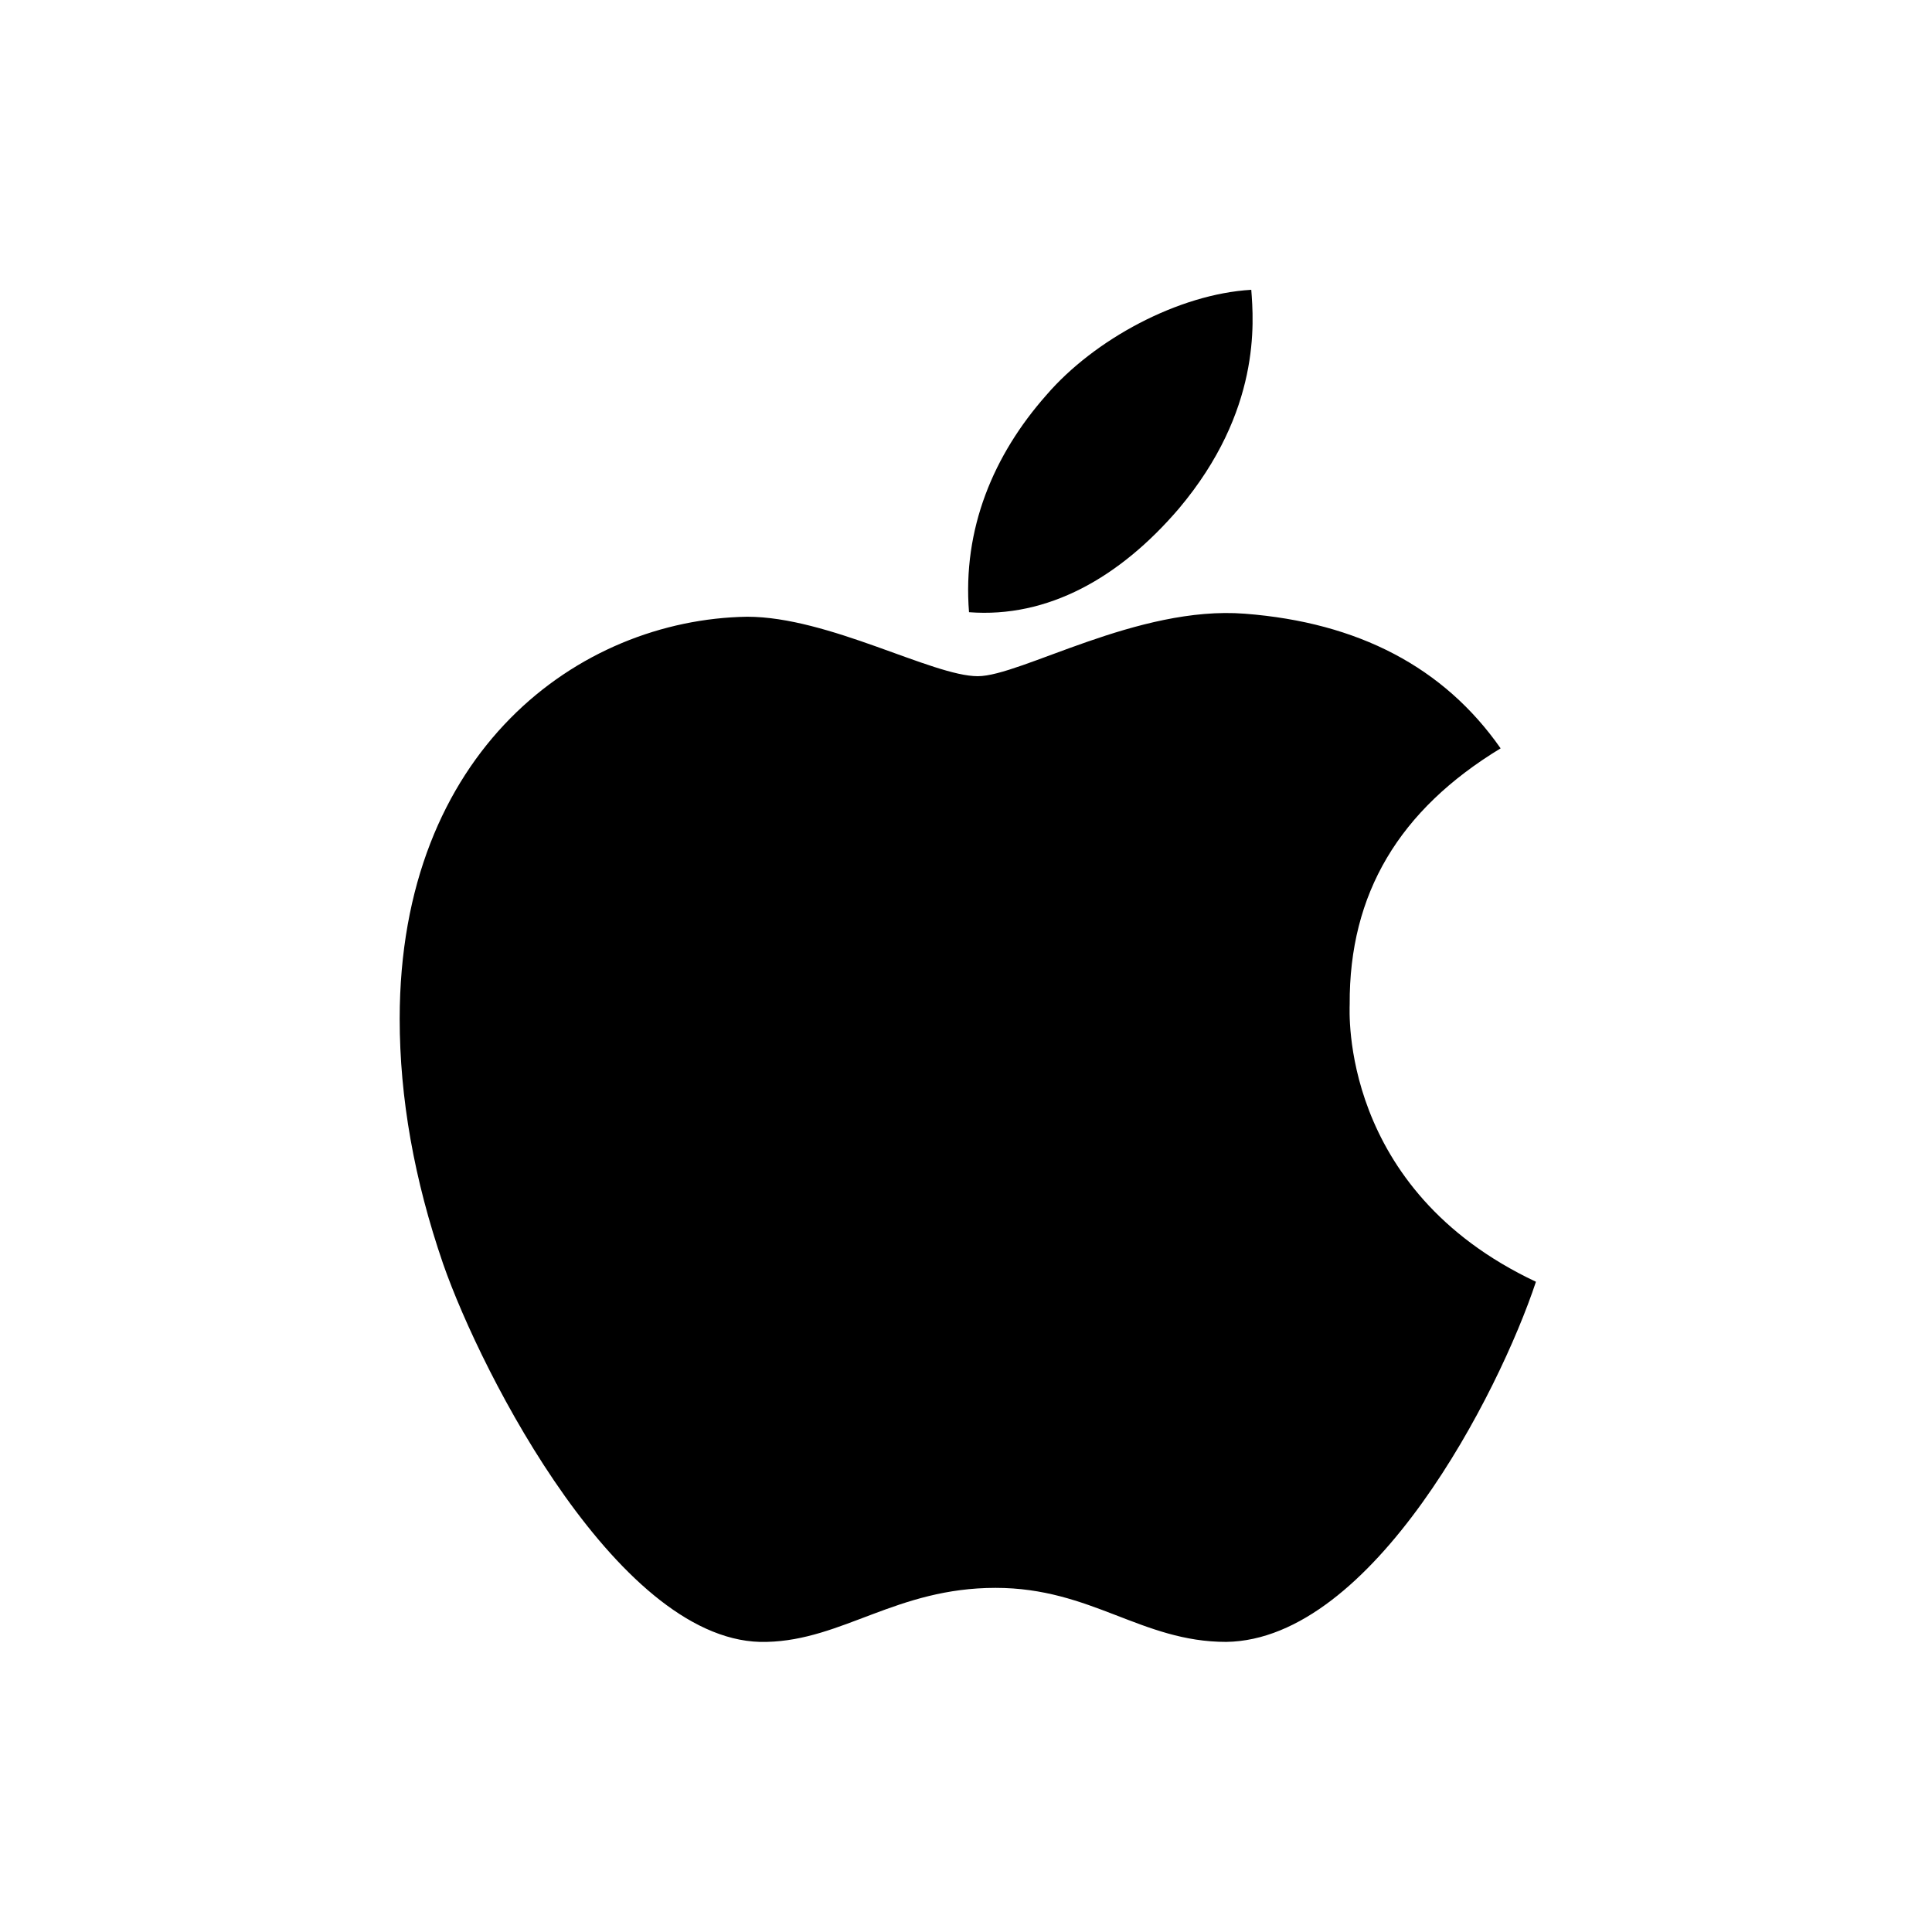
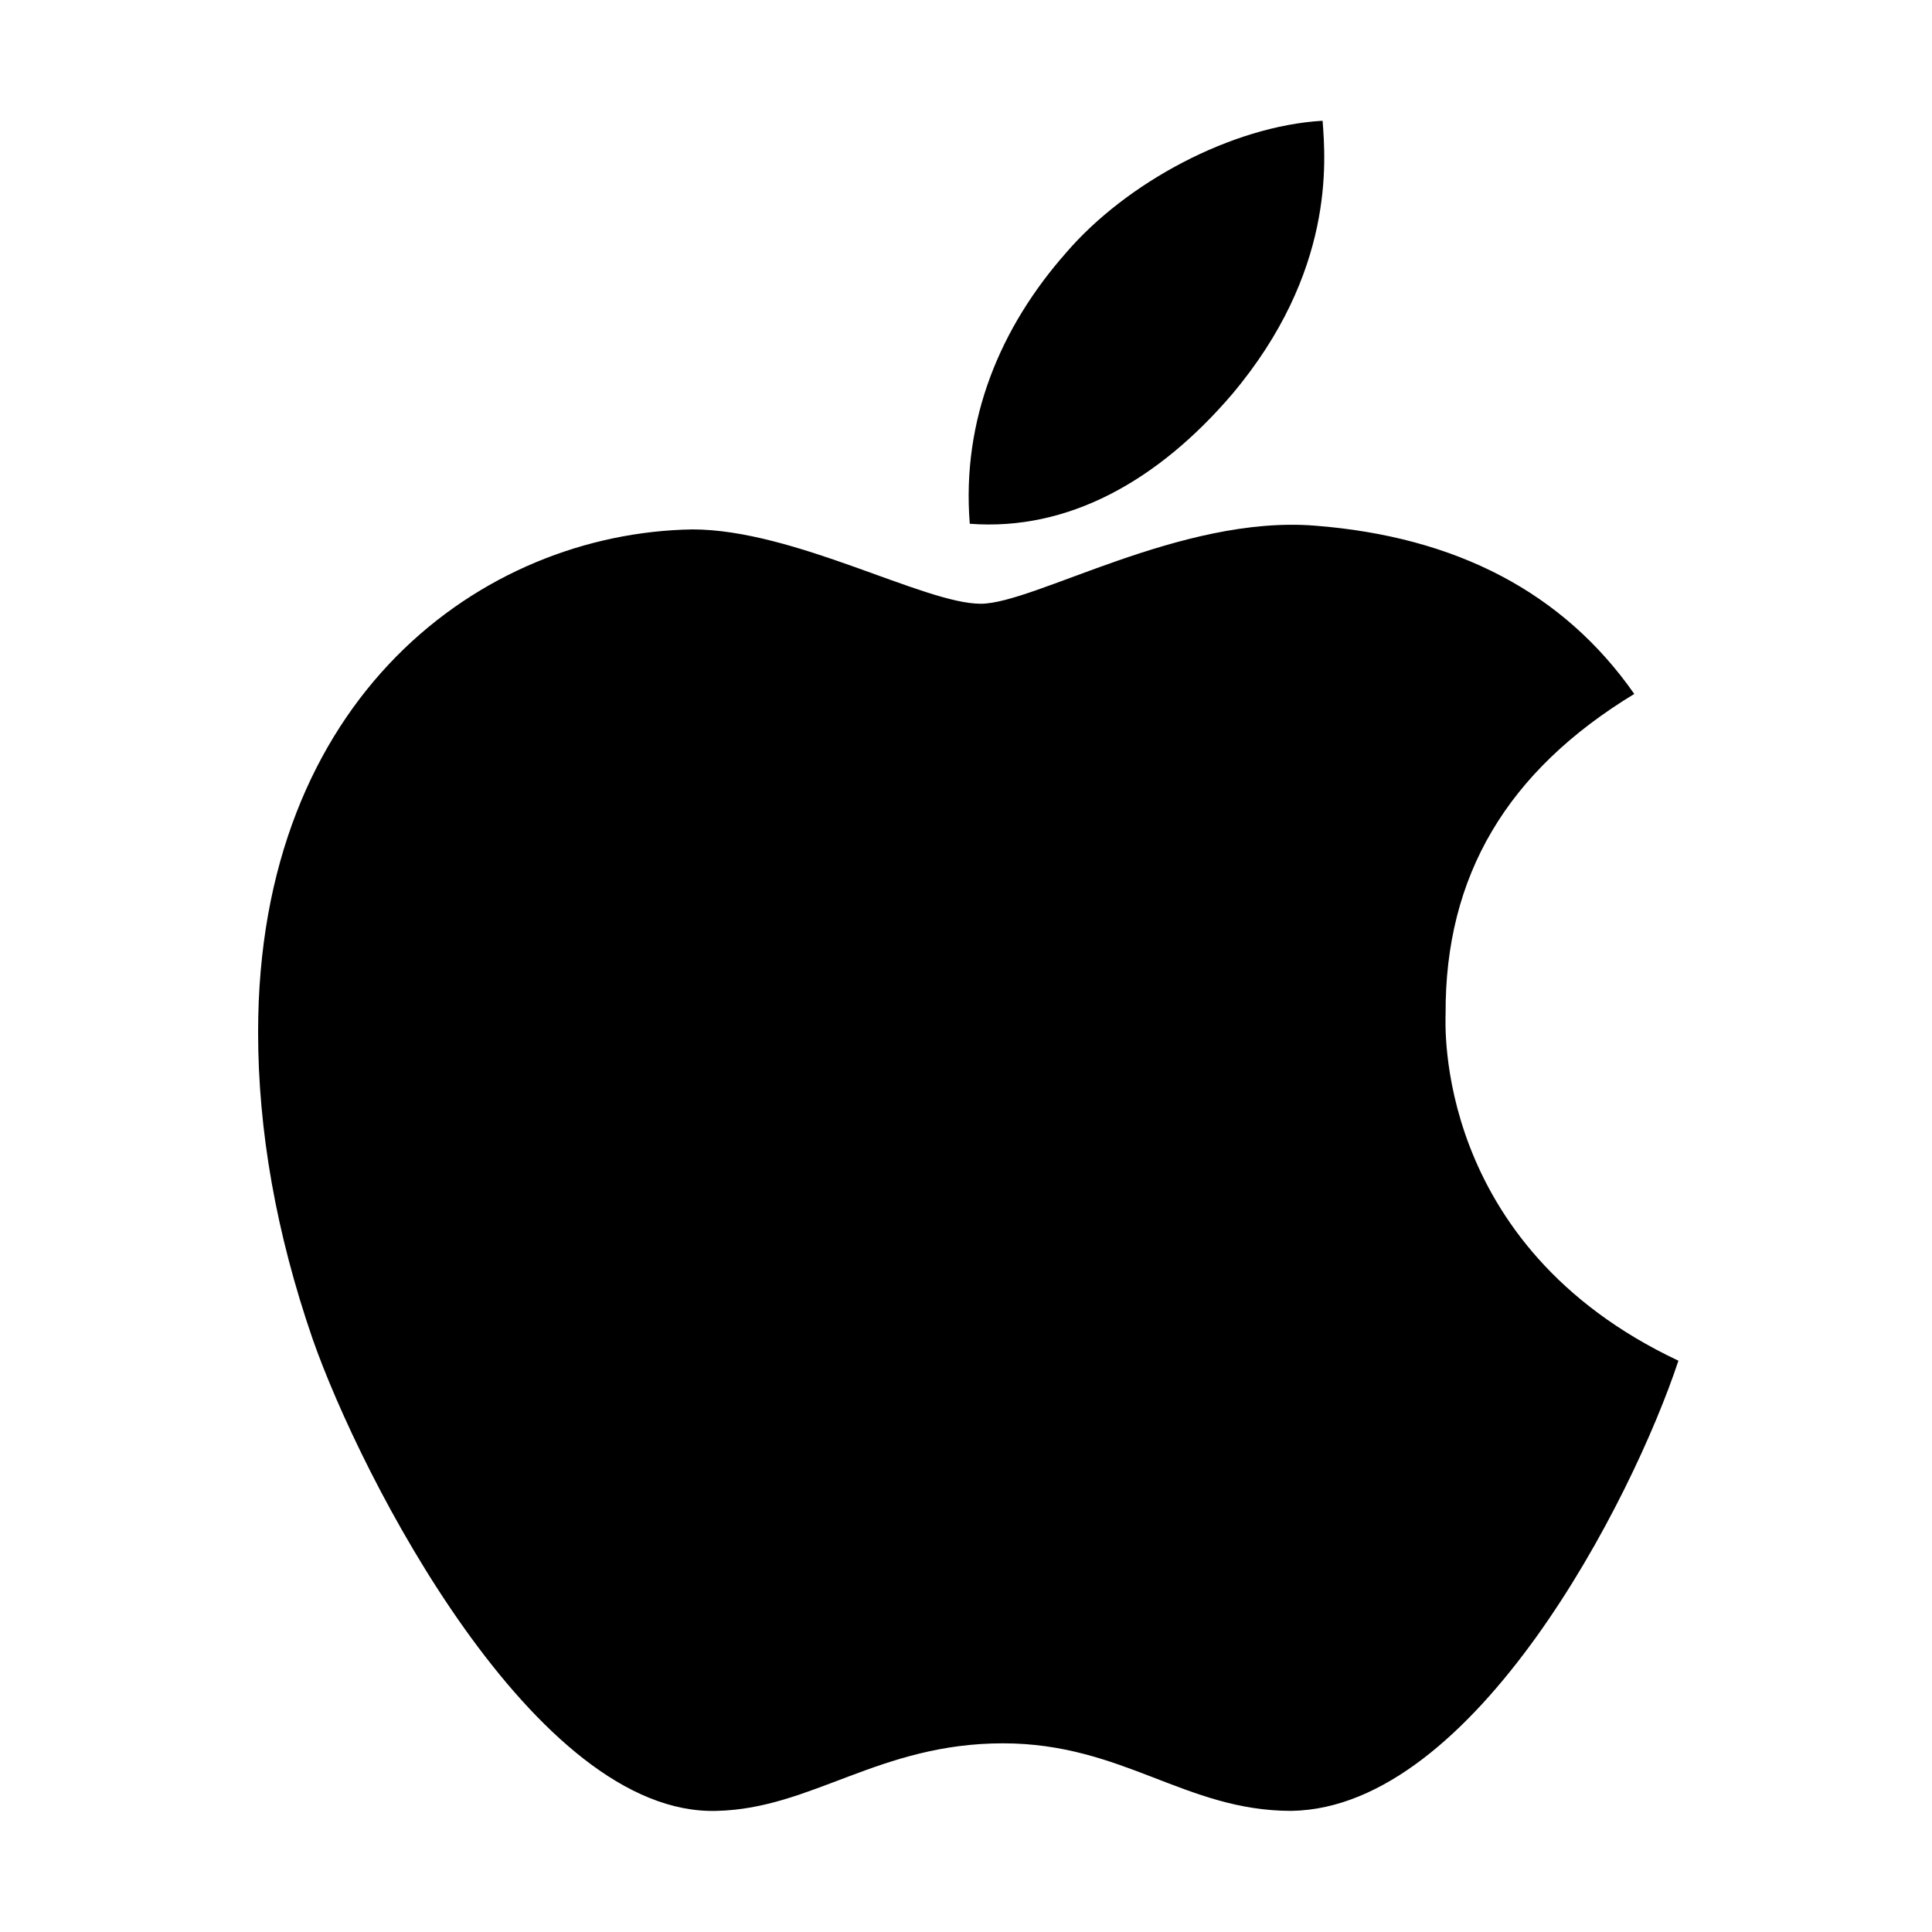
- <svg xmlns="http://www.w3.org/2000/svg" viewBox="0 0 640 640" height="1.25em">
+ <svg xmlns="http://www.w3.org/2000/svg" viewBox="64 64 512 512" height="1.5em">
  <path fill="currentColor" d="M447.1 332.7C446.9 296 463.5 268.3 497.1 247.9C478.3 221 449.9 206.2 412.4 203.3C376.9 200.5 338.1 224 323.9 224C308.9 224 274.5 204.3 247.5 204.3C191.7 205.2 132.4 248.8 132.4 337.5C132.4 363.7 137.2 390.8 146.8 418.7C159.6 455.4 205.8 545.4 254 543.9C279.2 543.3 297 526 329.8 526C361.6 526 378.1 543.9 406.2 543.9C454.8 543.2 496.6 461.4 508.8 424.6C443.6 393.9 447.1 334.6 447.1 332.7zM390.5 168.5C417.8 136.1 415.3 106.6 414.5 96C390.4 97.4 362.5 112.4 346.6 130.9C329.1 150.7 318.8 175.2 321 202.8C347.1 204.8 370.9 191.4 390.5 168.5z" />
</svg>
